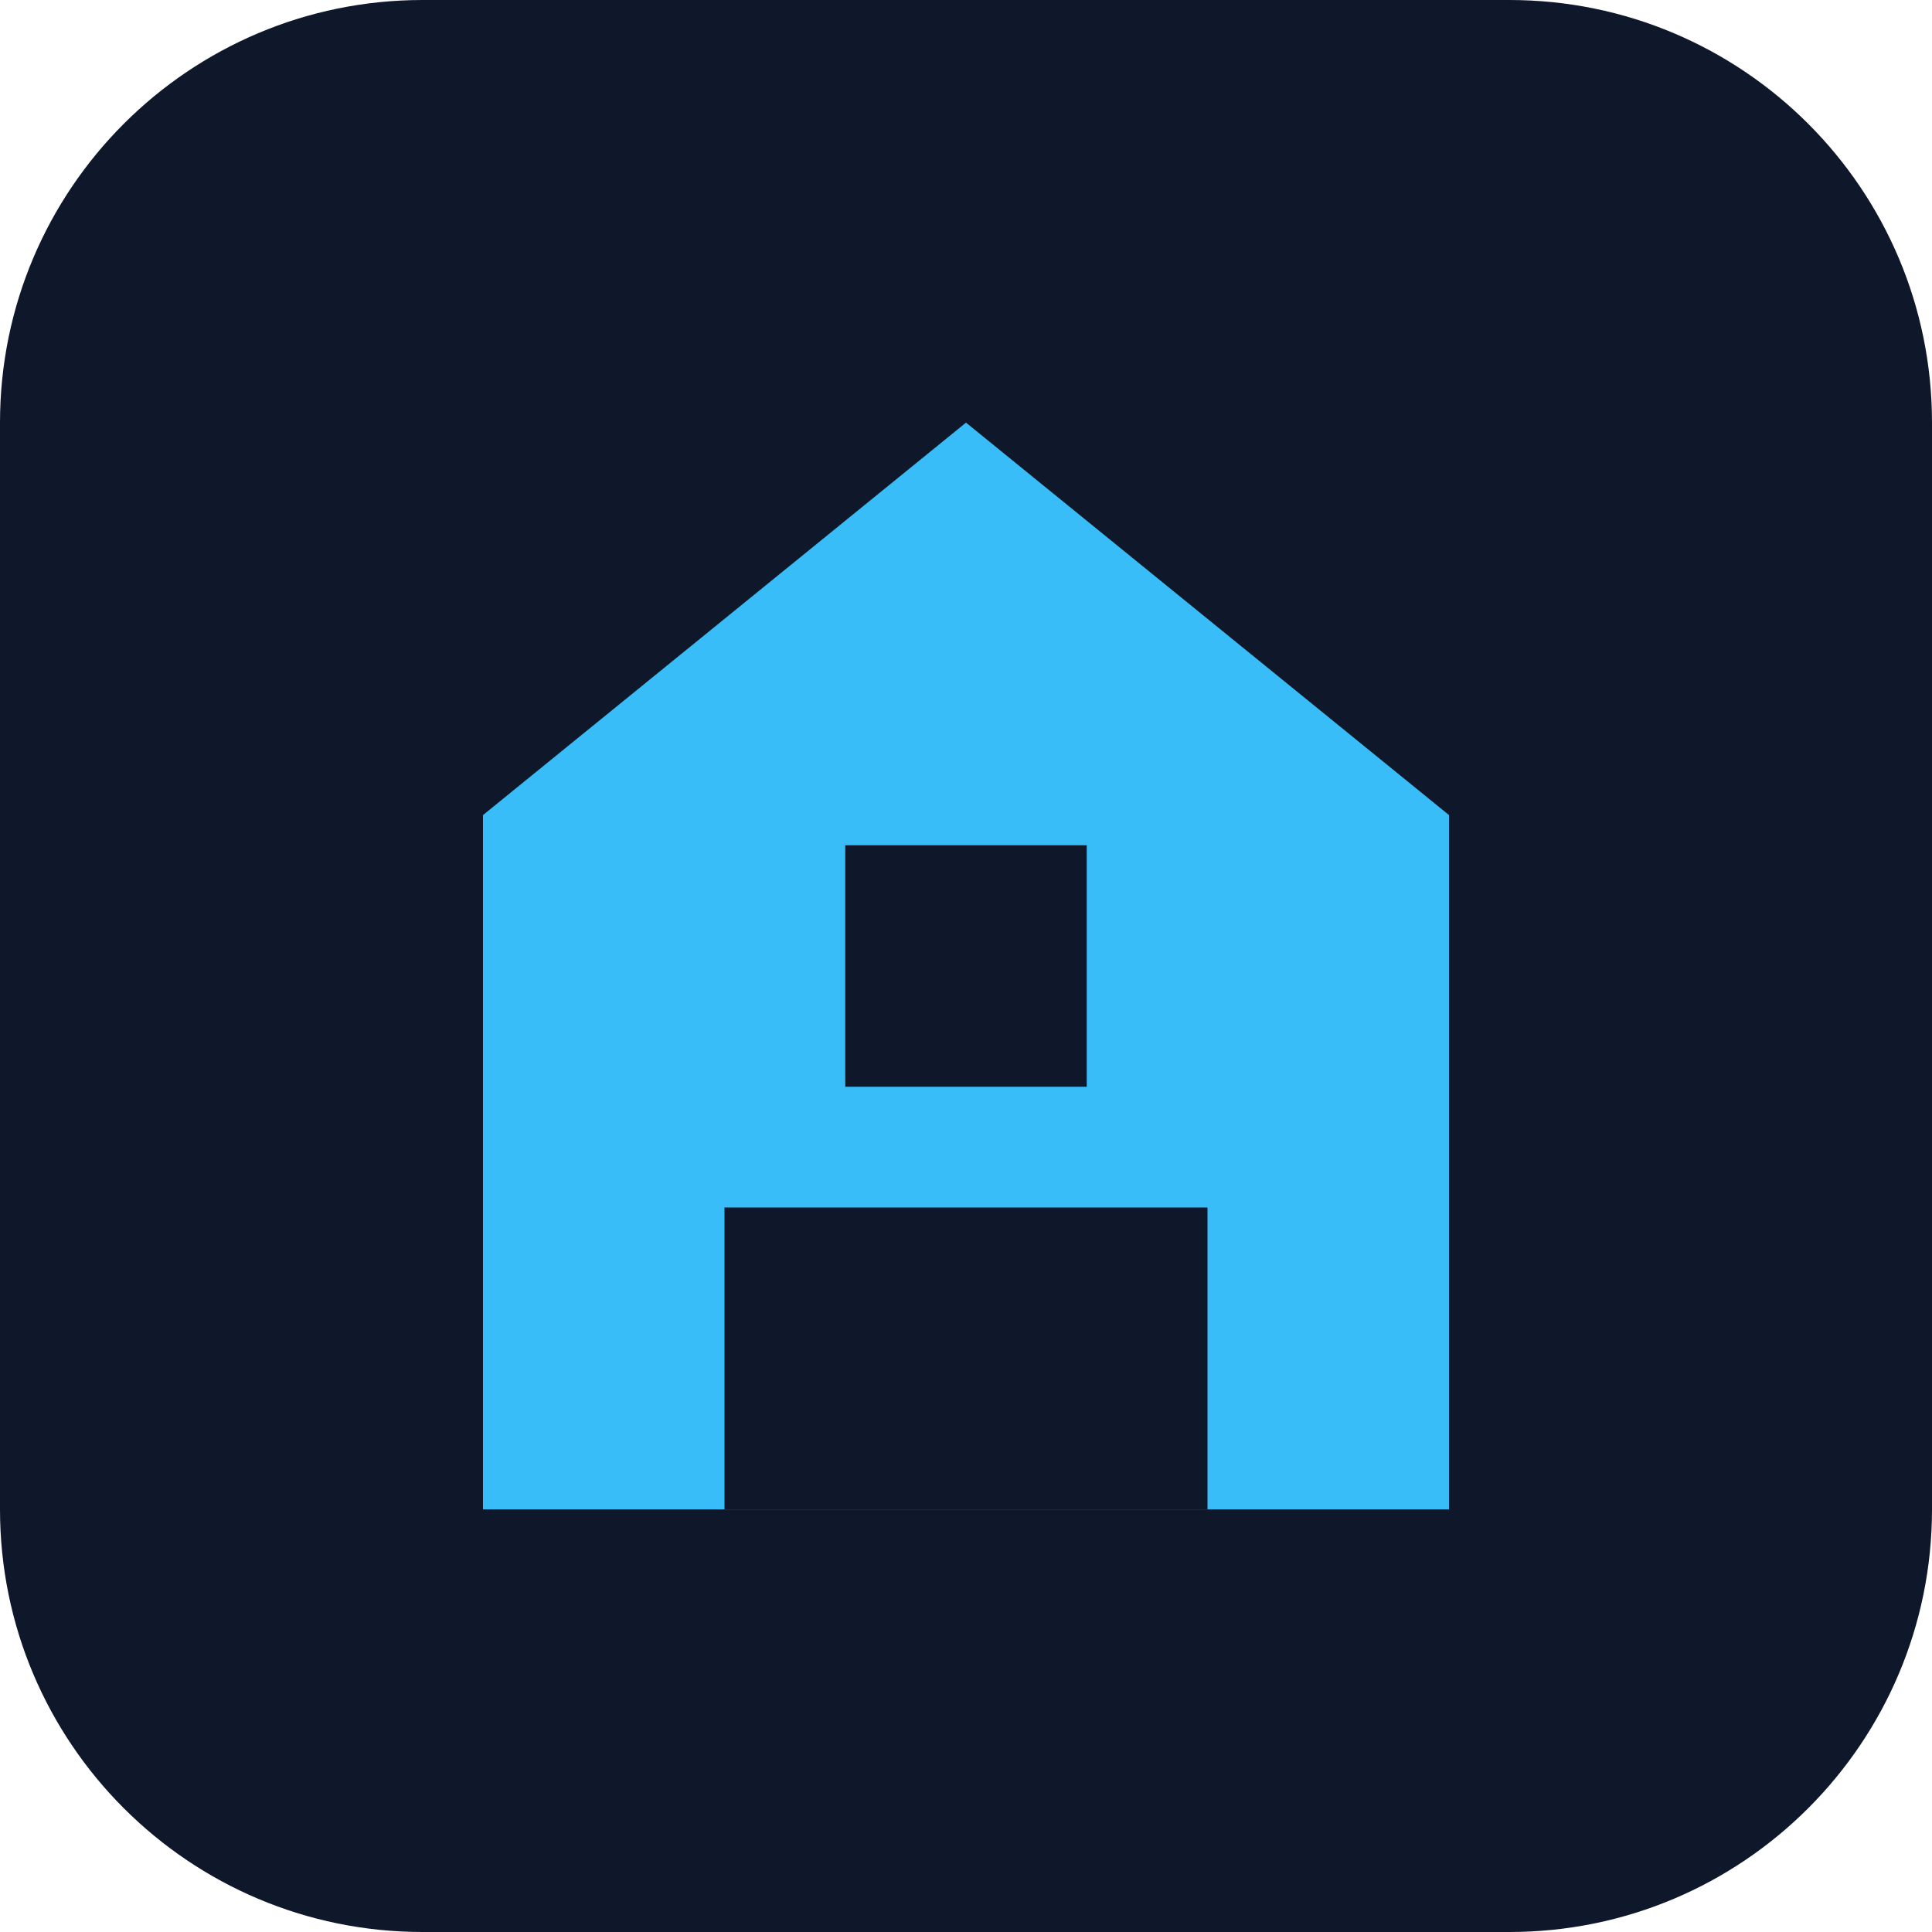
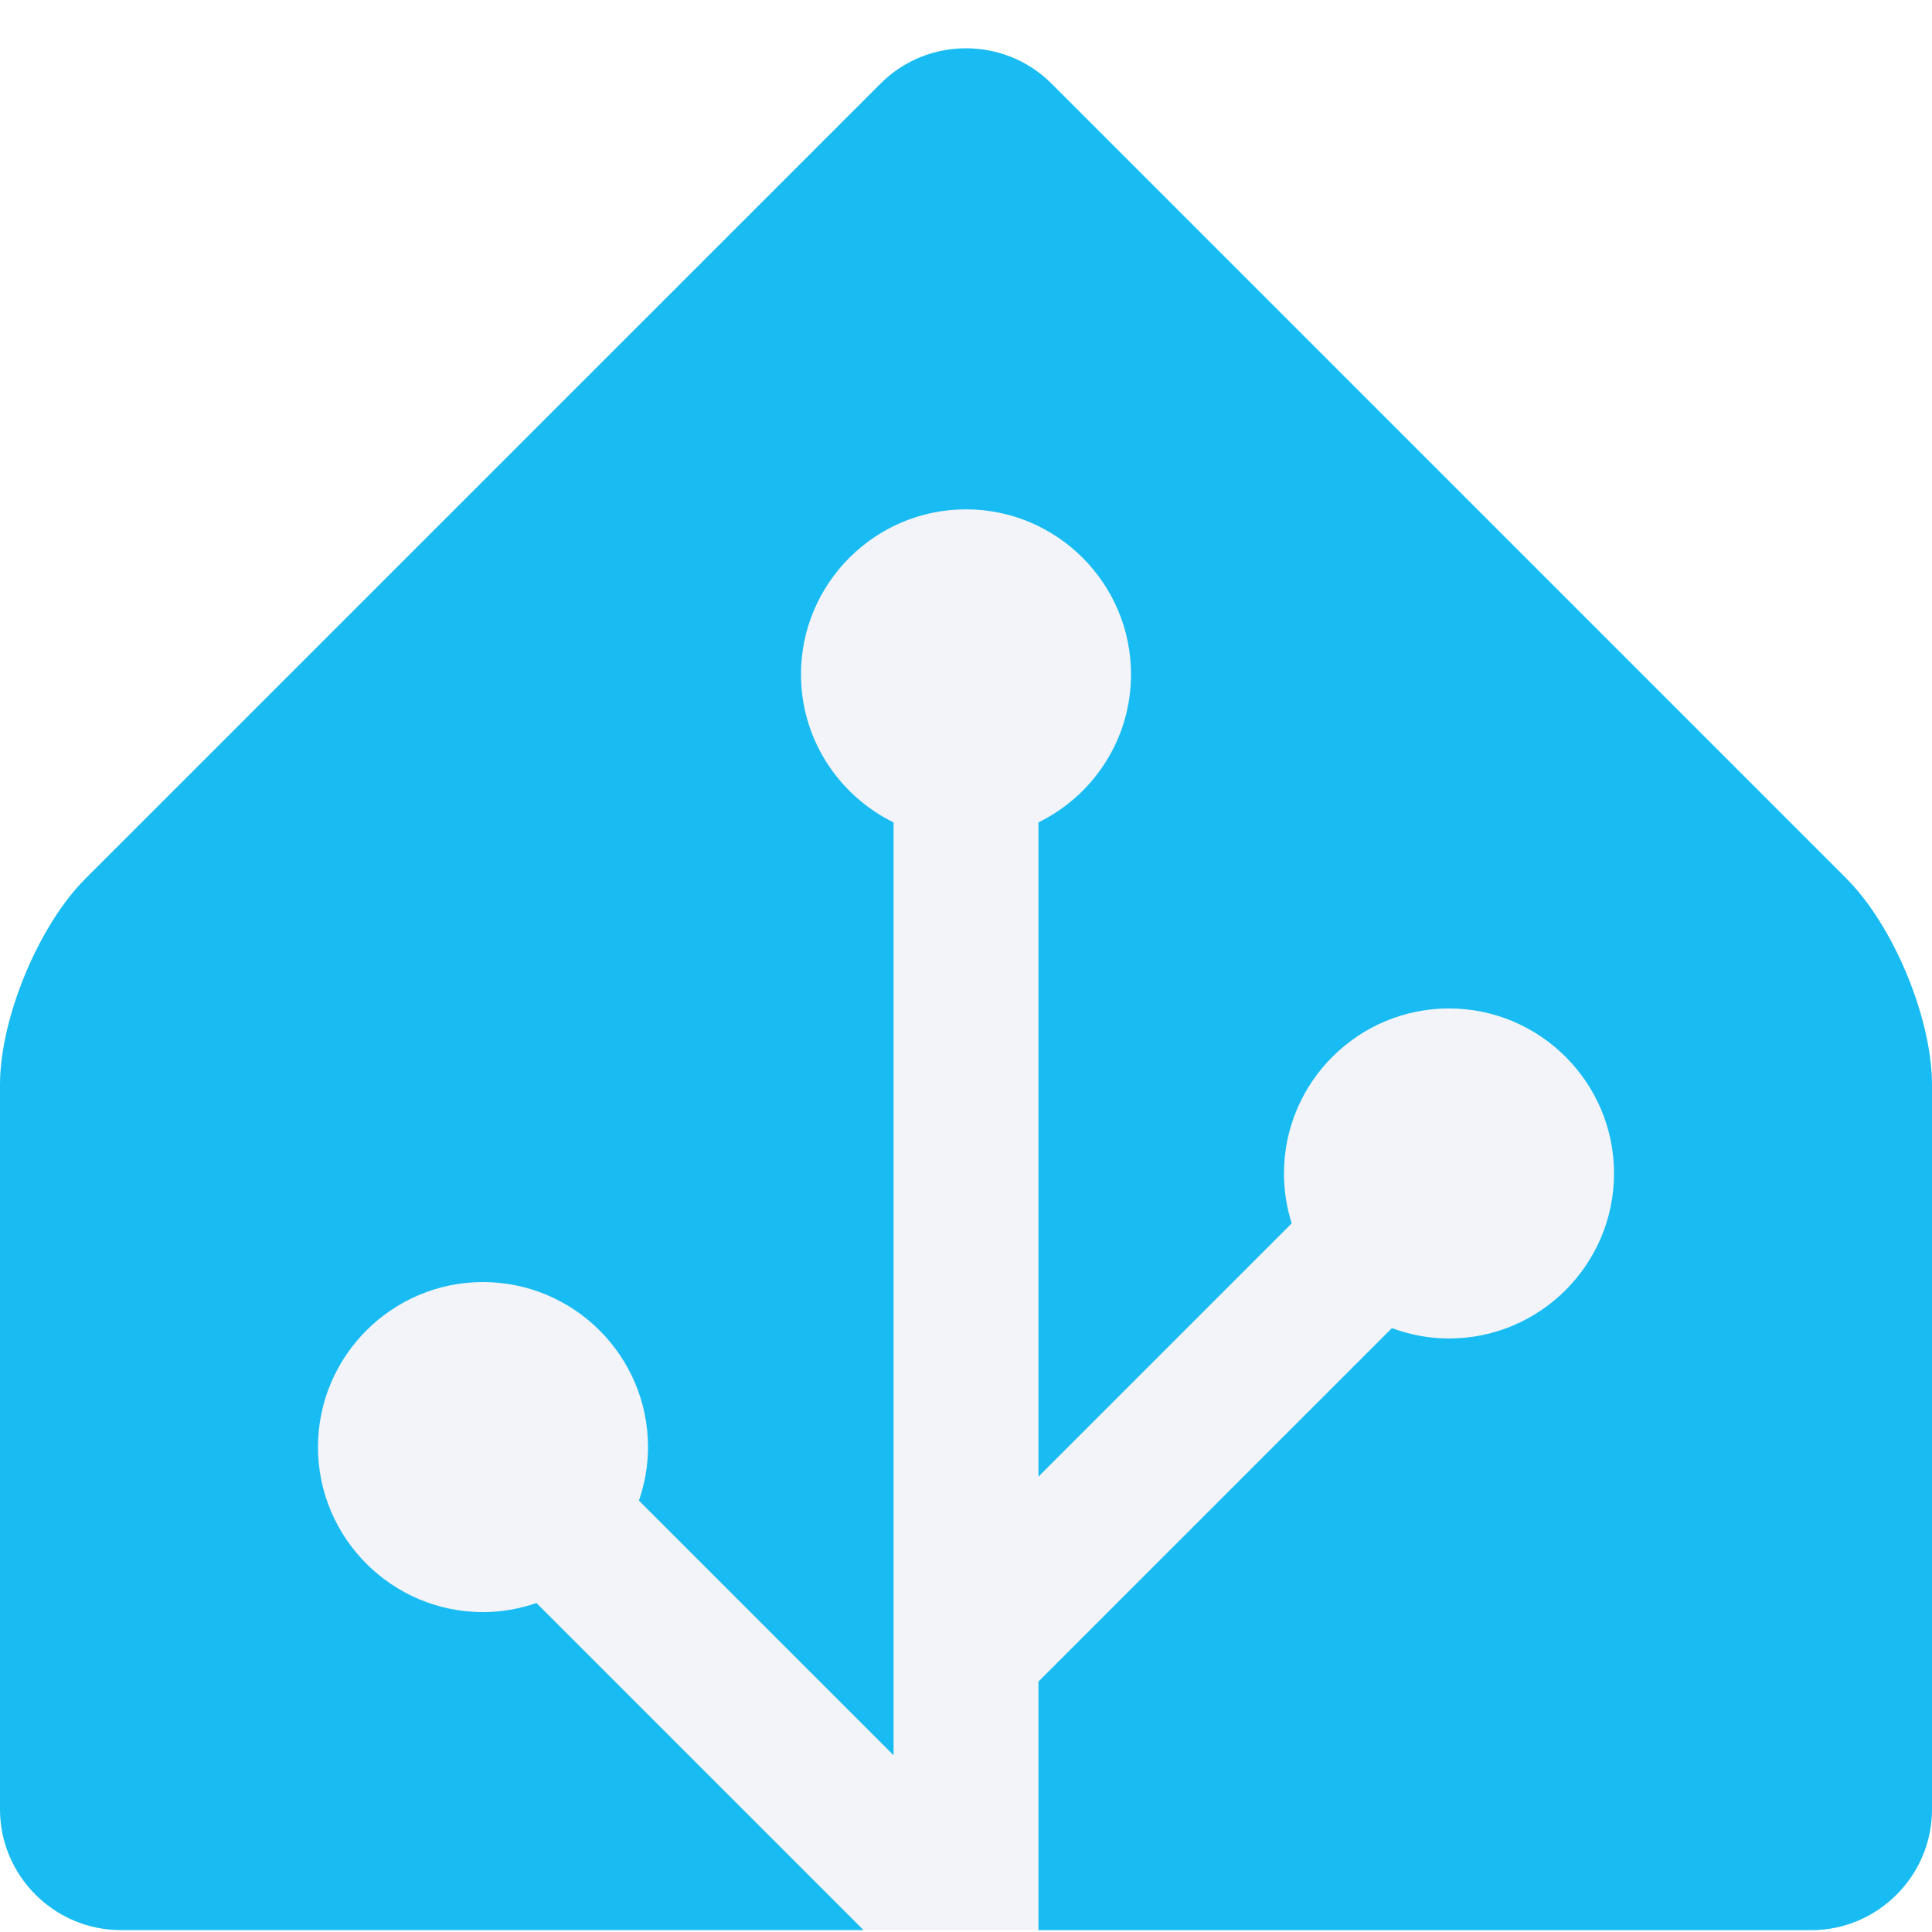
- <svg xmlns="http://www.w3.org/2000/svg" viewBox="0 0 64 64" role="img" aria-labelledby="title">
-   <rect width="64" height="64" rx="14" fill="#0f172a" />
-   <path d="M32 14 16 27v23h32V27L32 14Z" fill="#38bdf8" />
-   <path d="M24 40h16v10H24z" fill="#0f172a" />
-   <path d="M28 28h8v8h-8z" fill="#0f172a" />
+ <svg xmlns="http://www.w3.org/2000/svg" width="240" height="240" viewBox="0 0 240 240" fill="none">
+   <path d="M240 224.762C240 233.012 233.25 239.762 225 239.762H15C6.75 239.762 0 233.012 0 224.762V134.762C0 126.512 4.77 114.993 10.61 109.153L109.39 10.373C115.22 4.543 124.77 4.543 130.6 10.373L229.39 109.162C235.22 114.992 240 126.522 240 134.772V224.772V224.762Z" fill="#F2F4F9" />
+   <path d="M229.39 109.153L130.61 10.373C124.78 4.543 115.23 4.543 109.4 10.373L10.61 109.153C4.78 114.983 0 126.512 0 134.762V224.762C0 233.012 6.75 239.762 15 239.762H107.27L66.64 199.132C64.55 199.852 62.32 200.262 60 200.262C48.7 200.262 39.5 191.062 39.5 179.762C39.5 168.462 48.7 159.262 60 159.262C71.3 159.262 80.5 168.462 80.5 179.762C80.5 182.092 80.09 184.322 79.37 186.412L111 218.042V102.162C104.2 98.823 99.5 91.843 99.5 83.772C99.5 72.472 108.7 63.273 120 63.273C131.3 63.273 140.5 72.472 140.5 83.772C140.5 91.843 135.8 98.823 129 102.162V183.432L160.46 151.972C159.84 150.012 159.5 147.932 159.5 145.772C159.5 134.472 168.7 125.272 180 125.272C191.3 125.272 200.5 134.472 200.5 145.772C200.5 157.072 191.3 166.272 180 166.272C177.5 166.272 175.12 165.802 172.91 164.982L129 208.892V239.772H225C233.25 239.772 240 233.022 240 224.772V134.772C240 126.522 235.23 115.002 229.39 109.162V109.153Z" fill="#18BCF2" />
</svg>
